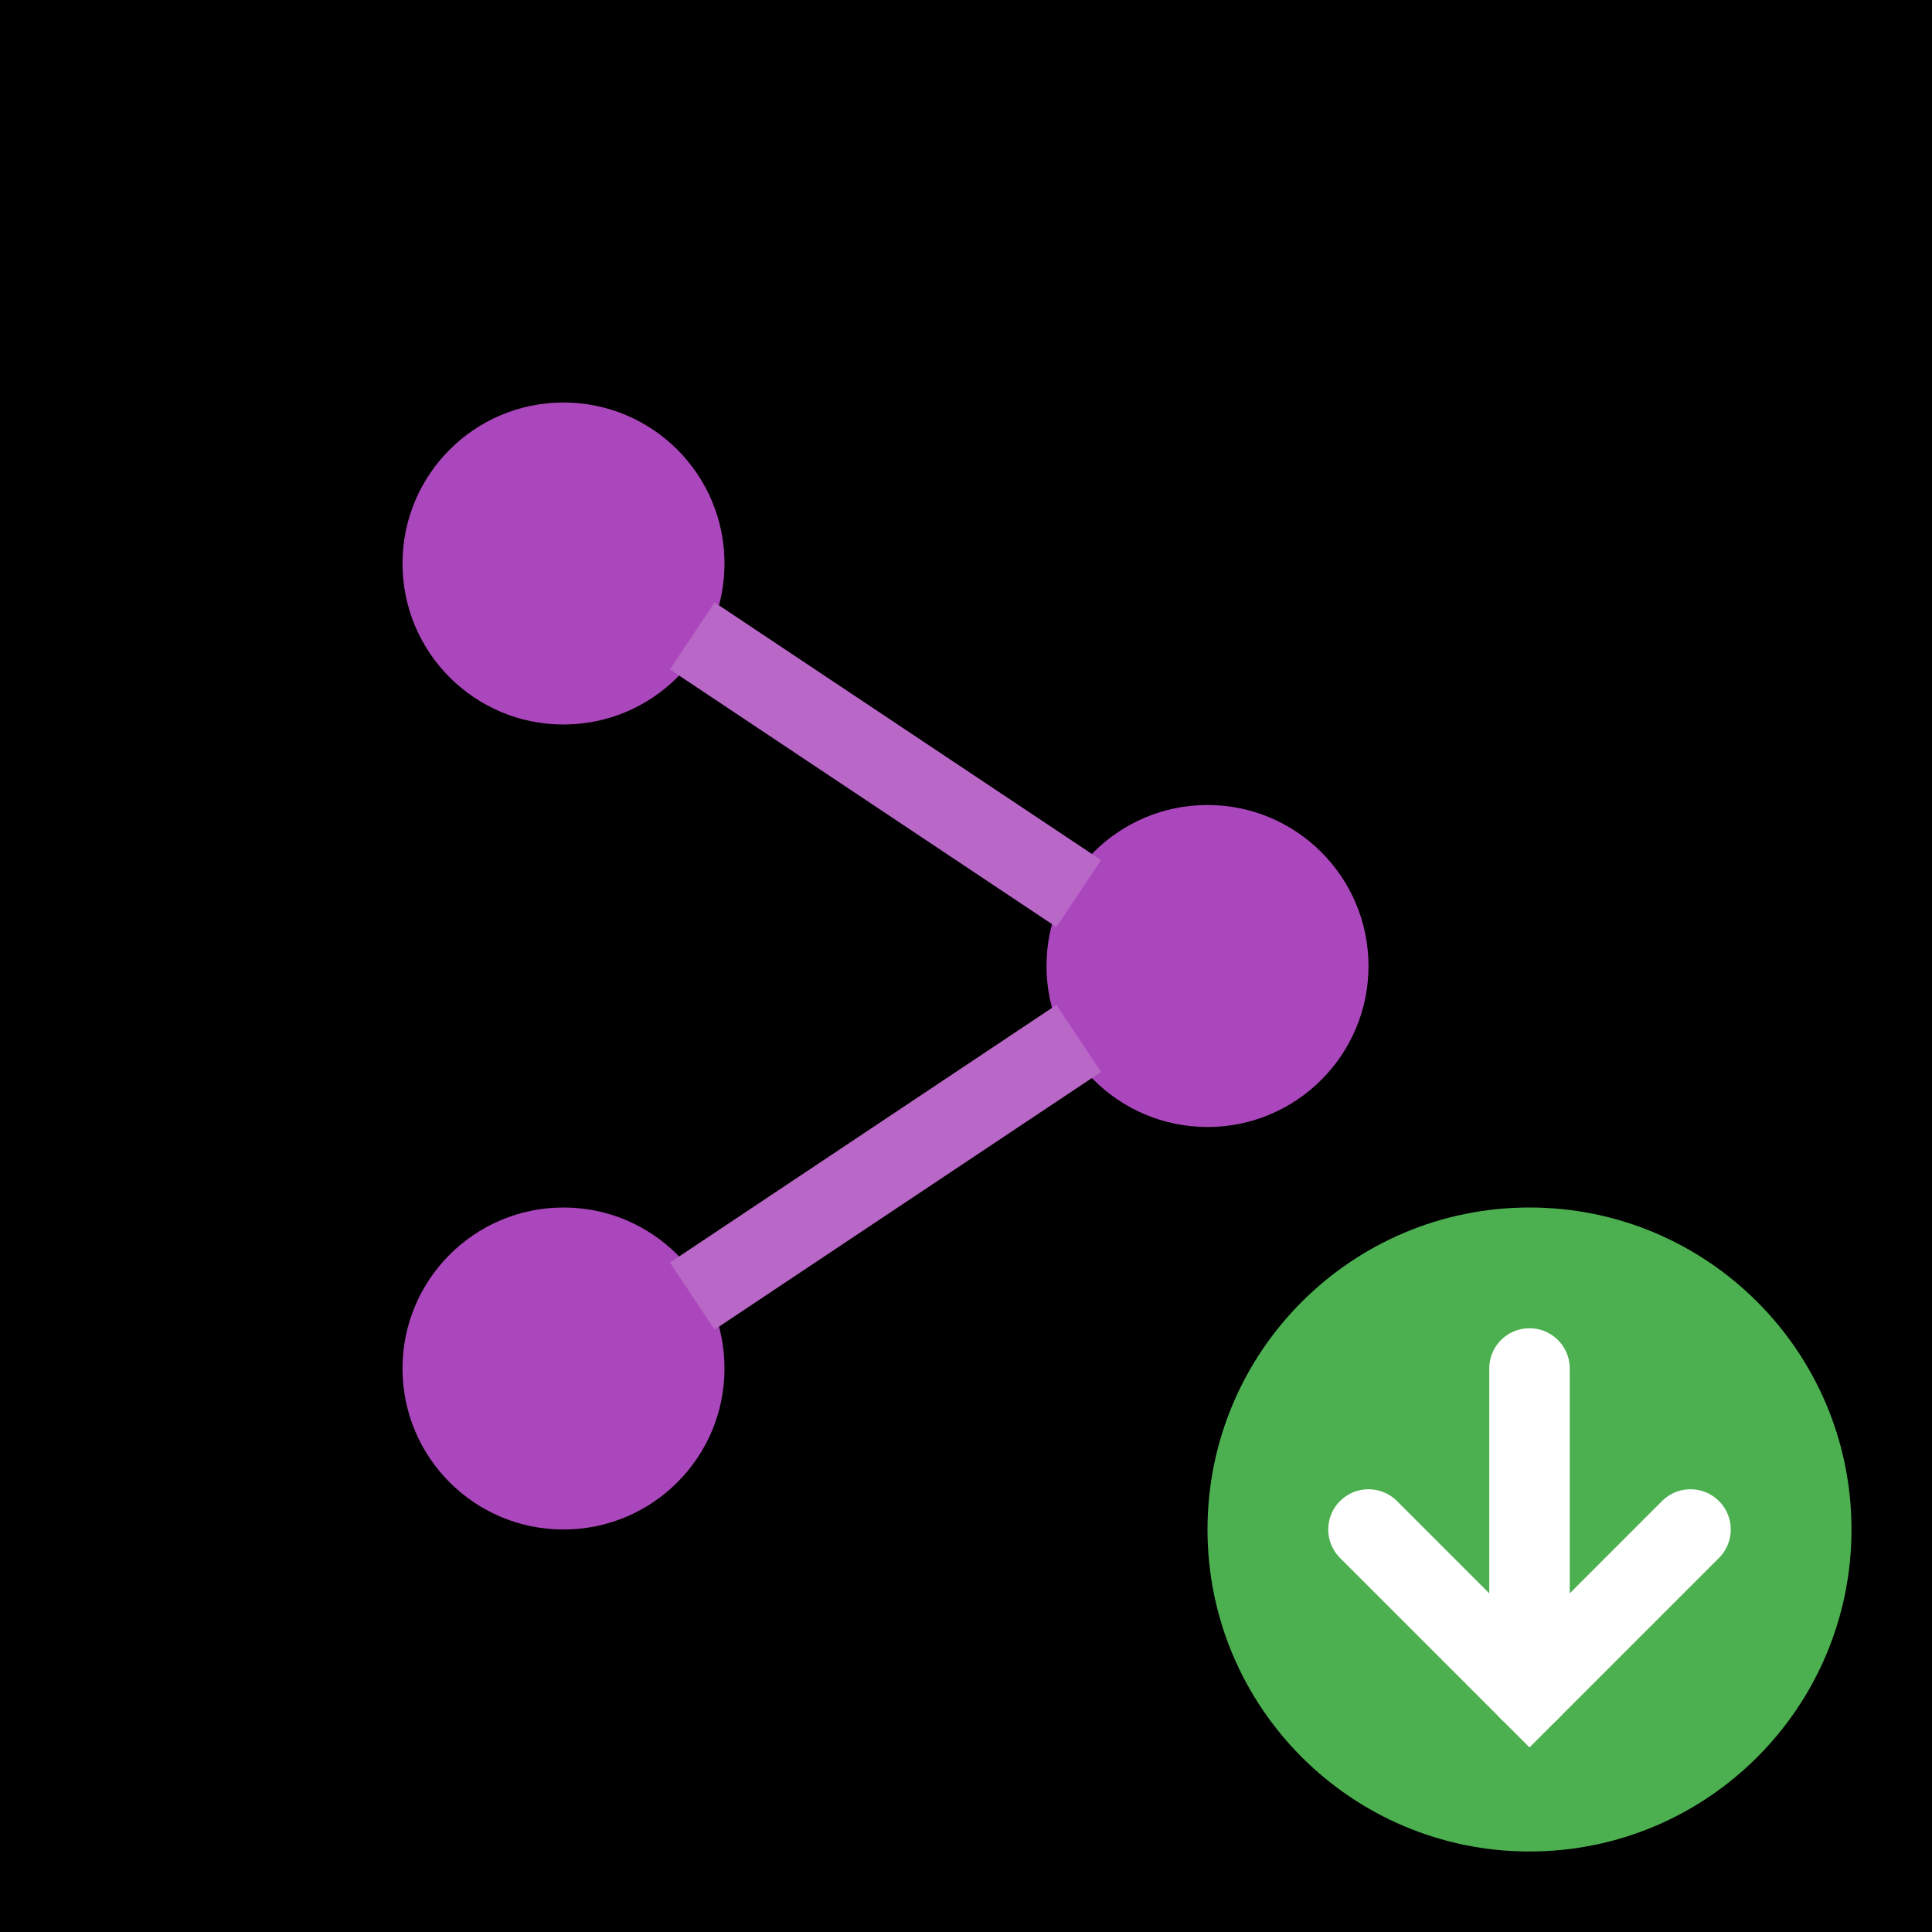
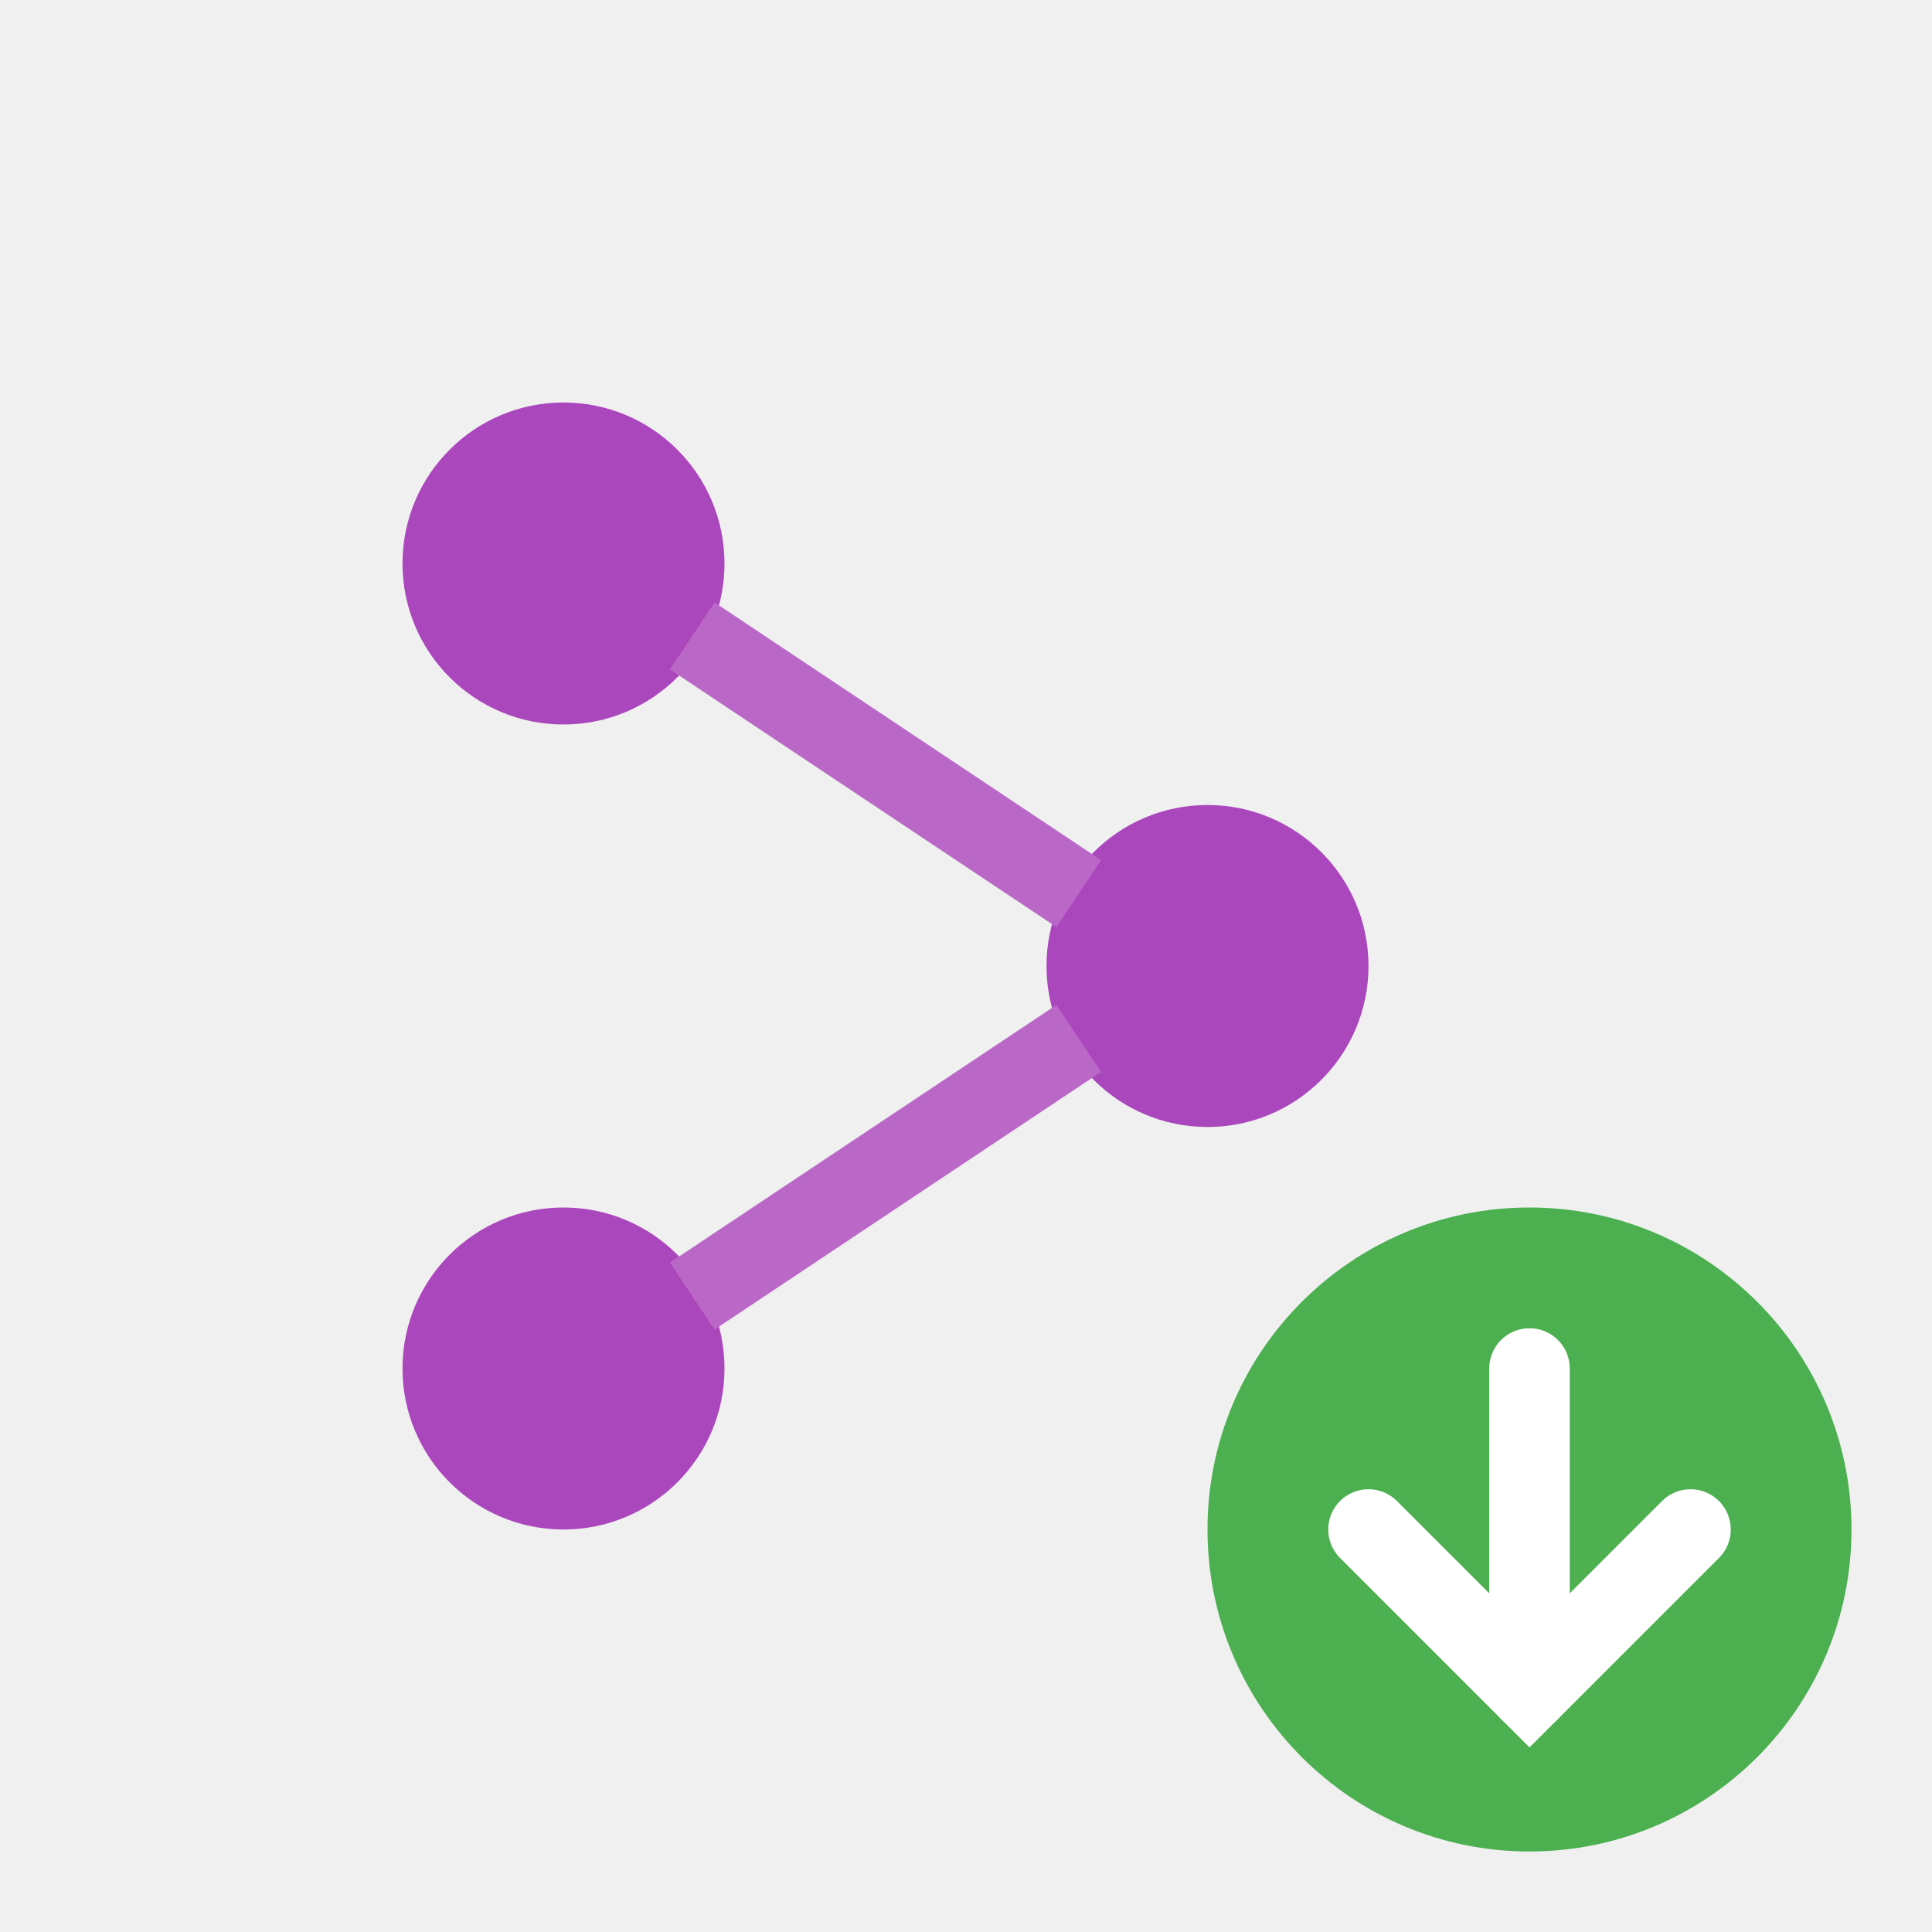
<svg xmlns="http://www.w3.org/2000/svg" width="48" height="48" viewBox="0 0 48 48">
-   <rect width="48" height="48" fill="#000000" />
+   <rect width="48" height="48" fill="none" />
  <circle cx="14" cy="14" r="4" fill="#ab47bc" />
  <circle cx="14" cy="34" r="4" fill="#ab47bc" />
  <circle cx="30" cy="24" r="4" fill="#ab47bc" />
  <line x1="17.2" y1="15.8" x2="26.8" y2="22.2" stroke="#ba68c8" stroke-width="2" />
  <line x1="17.2" y1="32.2" x2="26.8" y2="25.8" stroke="#ba68c8" stroke-width="2" />
  <circle cx="38" cy="38" r="8" fill="#4caf50" />
  <line x1="38" y1="34" x2="38" y2="42" stroke="#ffffff" stroke-width="2" stroke-linecap="round" />
  <polyline points="34,38 38,42 42,38" fill="none" stroke="#ffffff" stroke-width="2" stroke-linecap="round" />
</svg>
